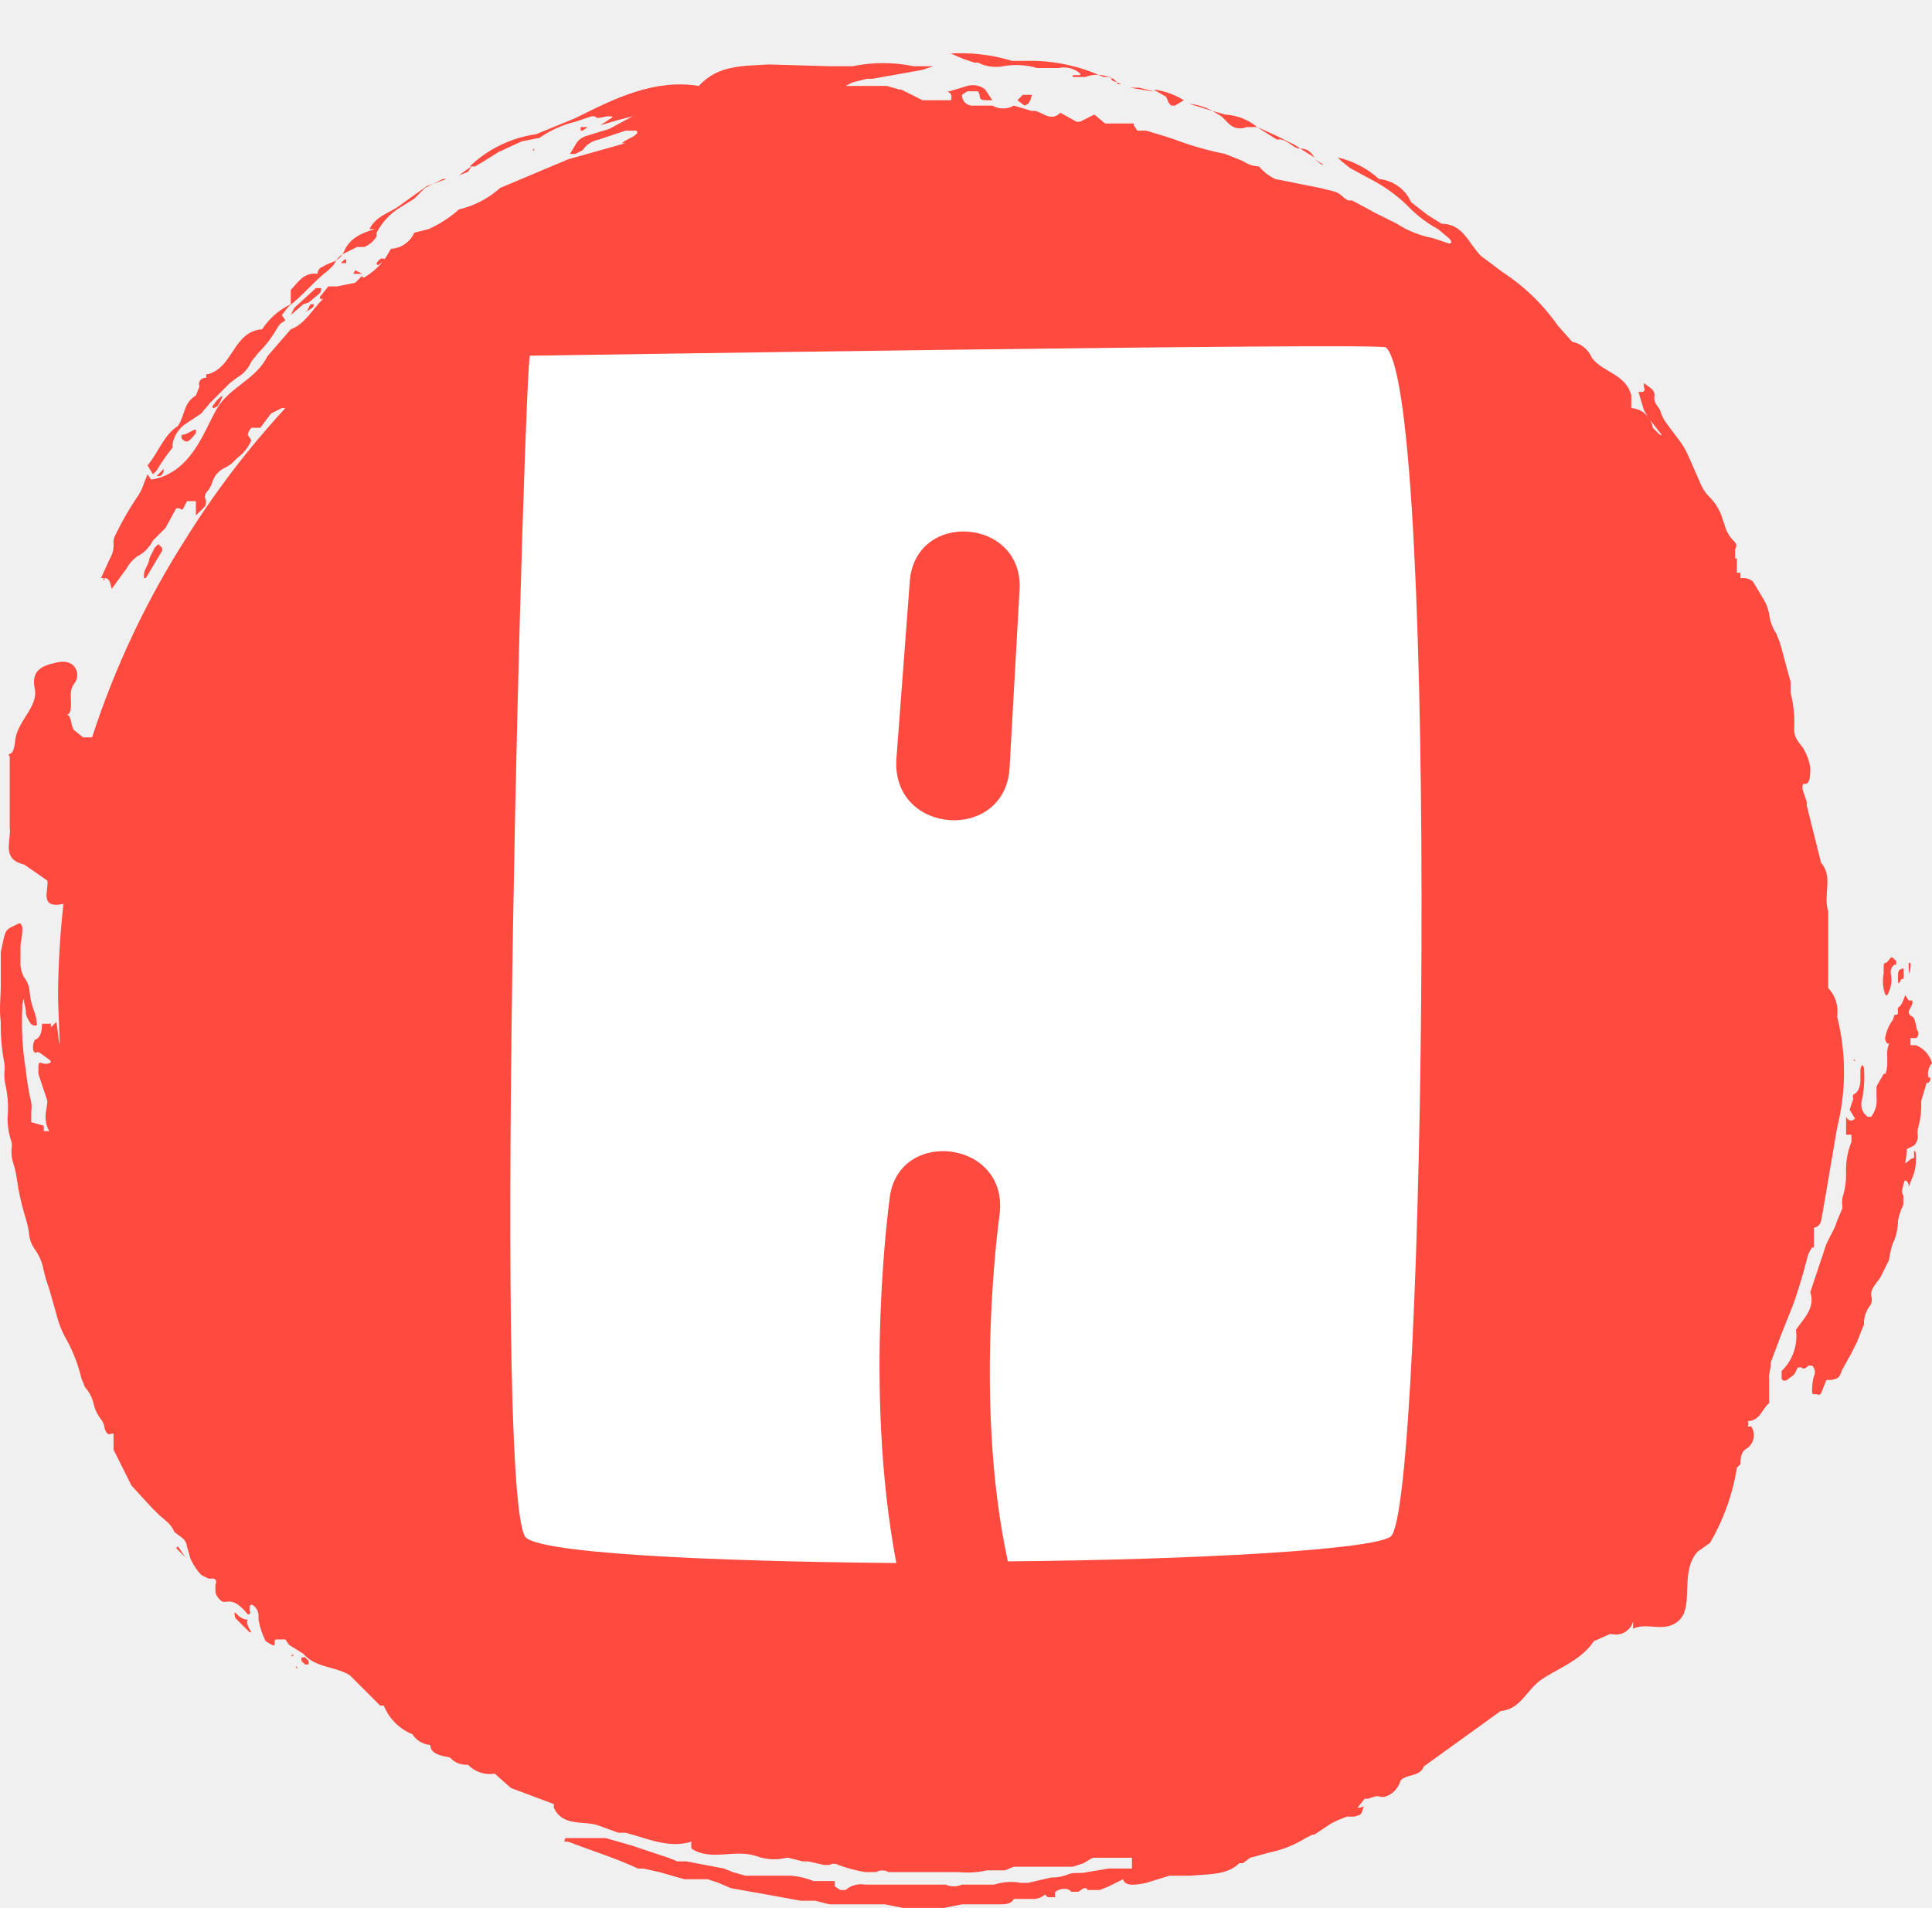
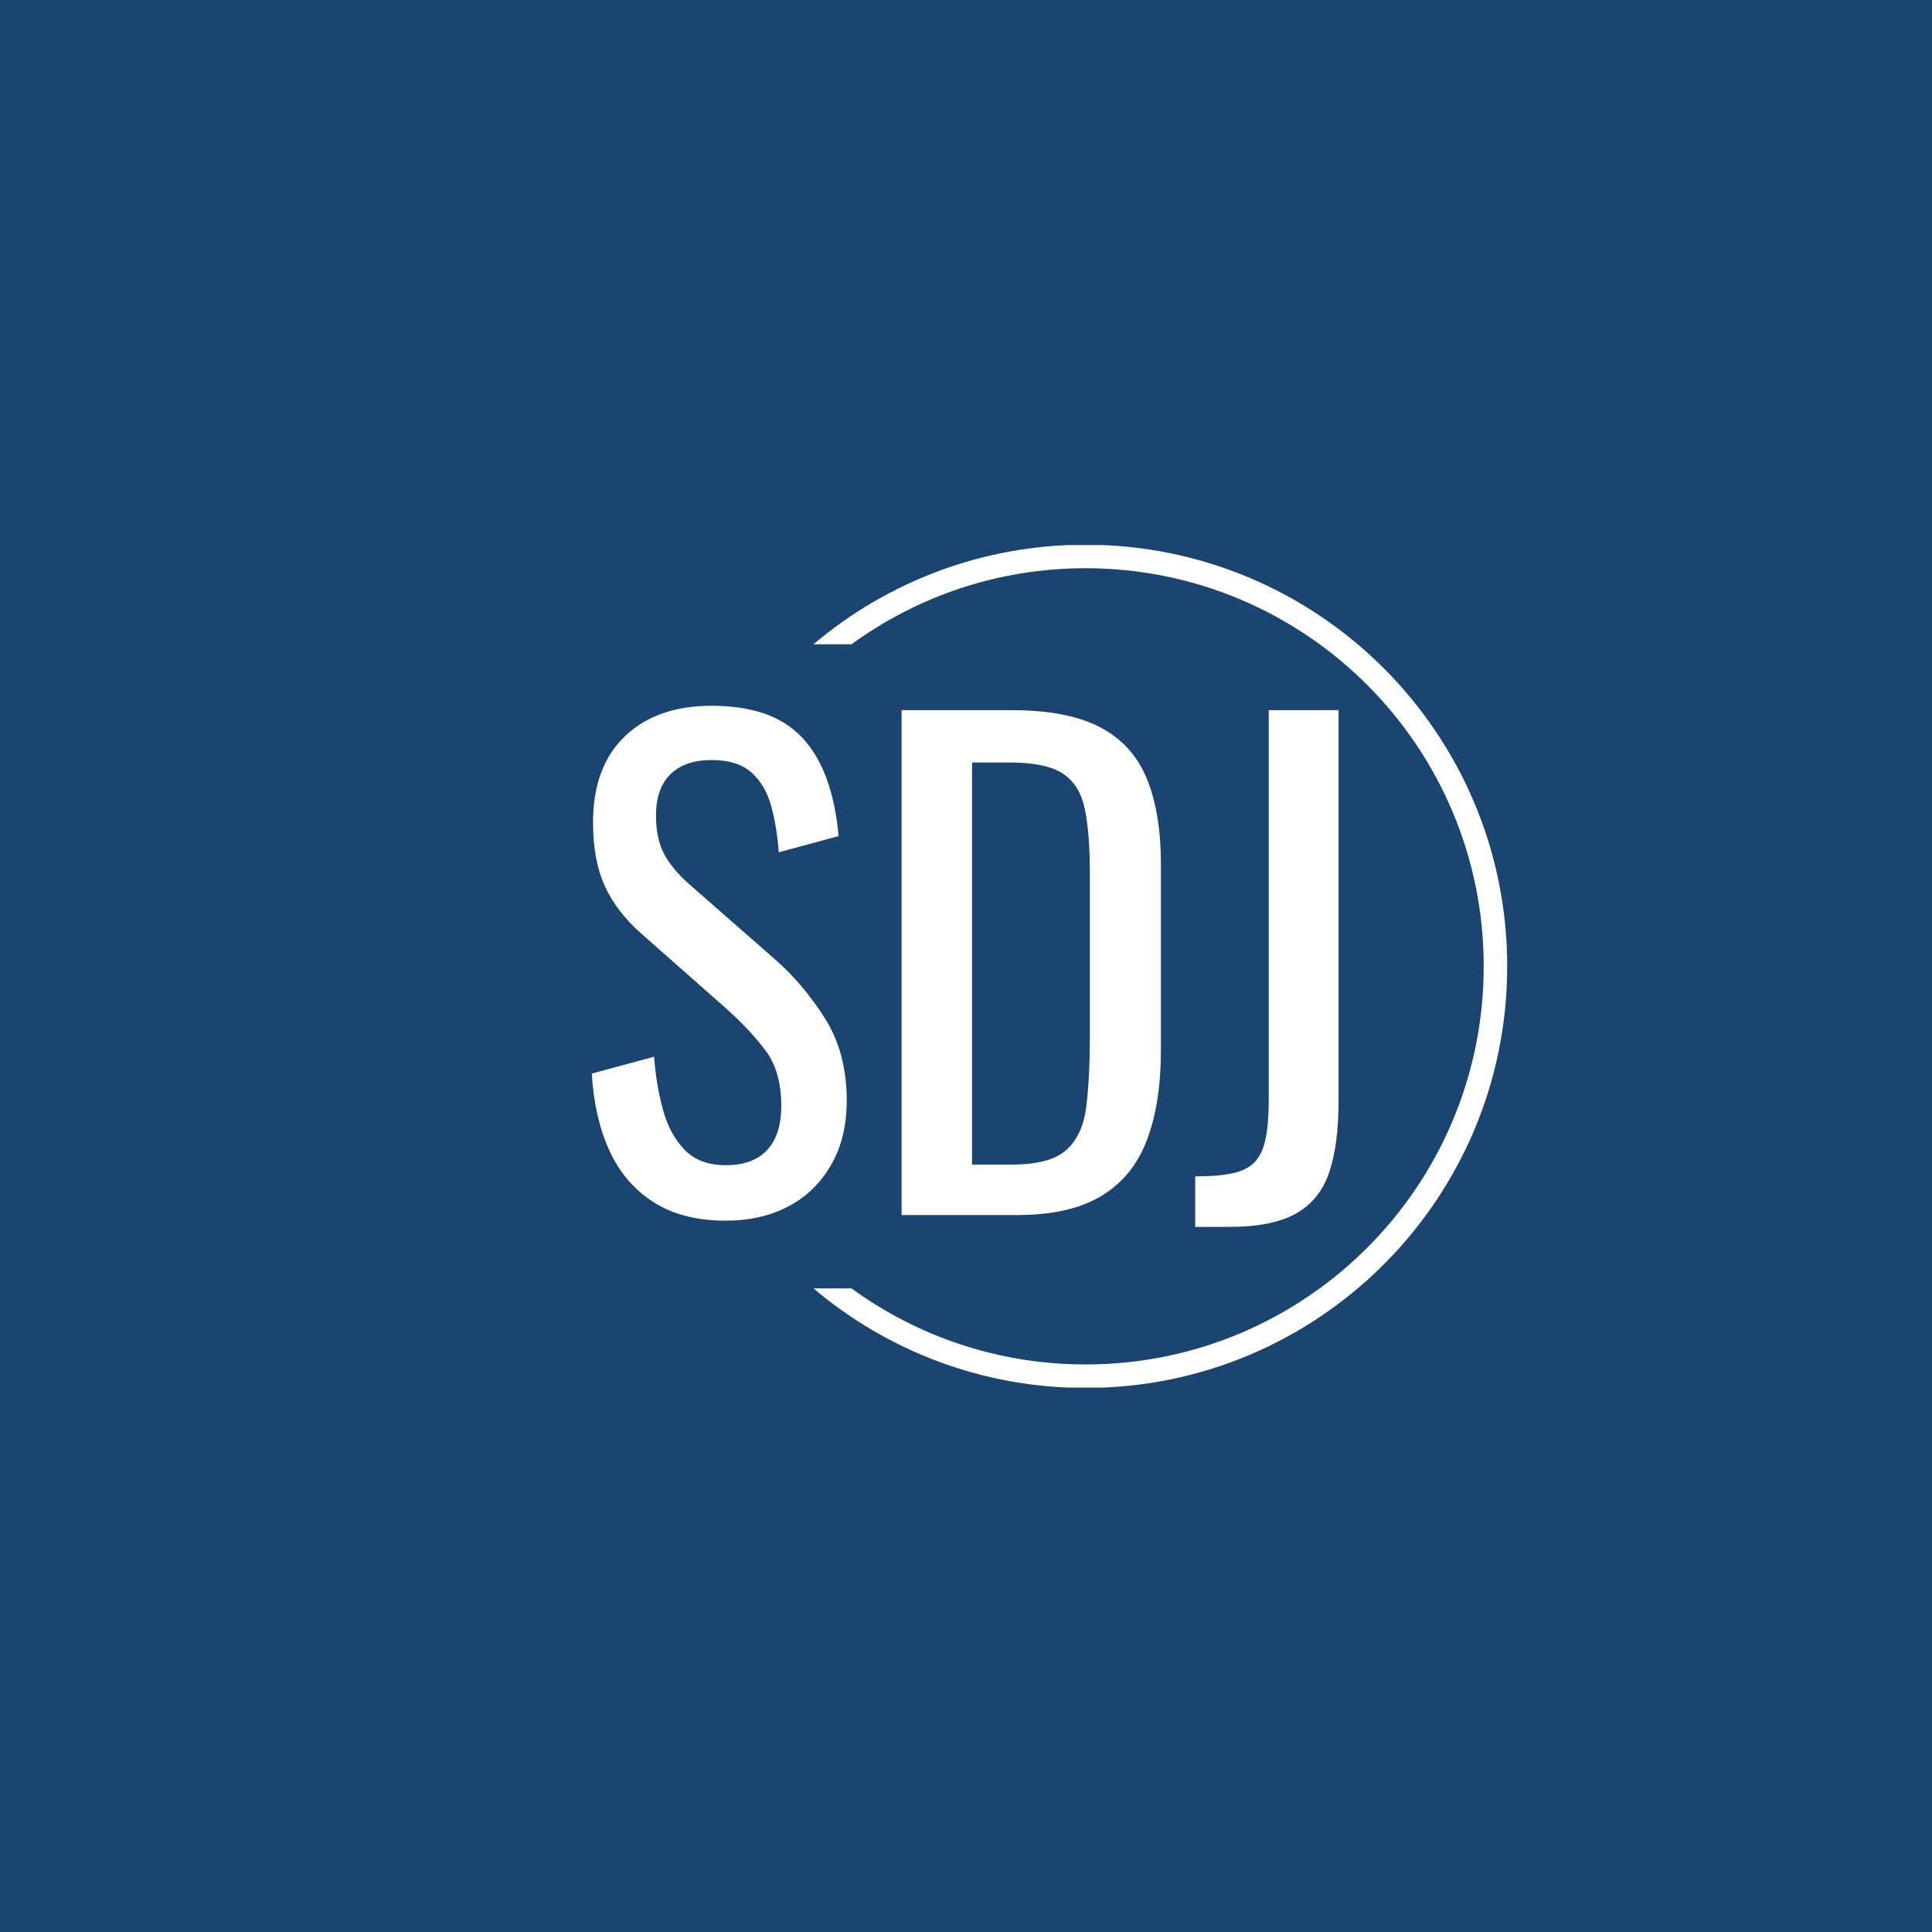
- <svg xmlns="http://www.w3.org/2000/svg" width="308.761" height="304.916" viewBox="0 0 106.008 104.687" class="css-1j8o68f" version="1.1" id="svg23">
-   <defs id="SvgjsDefs2684" />
-   <g id="SvgjsG2685" featurekey="rootContainer" transform="matrix(0.9820593,0,0,0.9820593,-0.05456052,0)" fill="#ff4a3f">
-     <g id="g17">
-       <path d="M19.8 15.3h.5l-.4-.2zm.5.1zm.8-.7c0 .1 0 .1.1.1l.4-.3c-.2-.1-.3-.1-.5.2zm.4-.2zm-4.1 2.3zm-.2.6l.3-.2c.1-.1.1-.2.1-.2h-.2l-.2.4c-.1-.1-.1 0 0 0zm2.2-2.9h-.1l-.2.2h.3zm-2.1 2.4l.6-.5c.1-.1.1-.2.1-.3h-.3l-1.2 1.1-.2.4.7-.6zm-1.1.8z" id="path3" />
-       <path d="M9.7 25v-.2a1.7 1.7 0 0 1 .7-1.1l.9-.6.5-.6.7-.7.4-.4.4-.3a1.9 1.9 0 0 0 .8-.9l.4-.5a5.9 5.9 0 0 0 1-1.3l.2-.3.3-.2-.2-.3.4-.5c.8-.6 1.4-1.4 2.2-2l.3-.3a1.4 1.4 0 0 1 .5-.6l.8-.4h.4a1.4 1.4 0 0 0 .7-.6V13a3.5 3.5 0 0 1 1.3-1.4l.8-.5.2-.2.4-.4 1-.5h.2l-1.1.4-1.4 1c-.6.5-1.4.6-1.8 1.4h.3c-.7.2-1.4.5-1.7 1.2s-.8.6-1.2.9a.4.4 0 0 0-.3.4c-.8-.1-1.1.5-1.5.9v.8a3.9 3.9 0 0 0-1.6 1.4c-1.6.1-1.6 2.1-3 2.5h-.1a.2.2 0 0 0 0 .2c-.3 0-.5.2-.4.5l-.2.5c-.7.4-.6 1.1-1 1.7-.8.5-1.1 1.5-1.7 2.2l.3.5.2-.2a11.6 11.6 0 0 1 .9-1.3zM53.9 3.3l.6.2h.2a2.2 2.2 0 0 0 1.4.2 4.1 4.1 0 0 1 1.9.1h1.2a1.4 1.4 0 0 1 1.2.3.1.1 0 0 1 0 .1H60a.1.1 0 0 0 0 .1h.7a1.8 1.8 0 0 1 1.3 0c.2 0 .1.1.2.2l.5.2h-.2c-.2-.4-.5-.4-.8-.4a9.7 9.7 0 0 0-4.3-.9h-.8A9.8 9.8 0 0 0 53 3h.2zm7.3 3.1zM50.3 4.7zm10.9 1.7h.2-.2zM19 14.7zm32.1-10zm17.6 2.2a.9.9 0 0 0 1 .2h.6a3.1 3.1 0 0 0-1.8-.7l-.7-.2.5.3zm-3.4-1.3c0 .1.1.2.2.3h.2l.5-.3a4.2 4.2 0 0 0-1.7-.6l.7.4zm7.4 2.7l.8.5c-.2-.3-.4-.5-.8-.5z" id="path5" />
-       <path d="M99 76.1l.6-1.6.6-1.5c.2-.5.6-1.8.8-2.6a1.7 1.7 0 0 1 .3-.7h.1v-1.1c.5-.1.4-.6.5-.9l.8-4.7a12.7 12.7 0 0 0 0-6.2 1.9 1.9 0 0 0-.5-1.6v-4.3c-.3-.9.3-1.9-.4-2.7L101 45a.4.4 0 0 0 0-.2l-.2-.6a.5.5 0 0 1 0-.4h.1c.3 0 .3-.5.3-.9a3 3 0 0 0-.4-1.1l-.3-.4a1.1 1.1 0 0 1-.2-.7 6.7 6.7 0 0 0-.2-2v-.6c-.2-.7-.4-1.5-.6-2.2l-.2-.5a2.5 2.5 0 0 1-.4-1.1 2.5 2.5 0 0 0-.3-.8l-.6-1a.8.8 0 0 0-.6-.2h-.1V32h-.2v-.8H97V31a.4.4 0 0 0 0-.1v-.2c.1-.2.1-.3-.1-.5a1.8 1.8 0 0 1-.4-.6l-.2-.6a2.9 2.9 0 0 0-.7-1.2 2.2 2.2 0 0 1-.5-.7l-.7-1.6a4.3 4.3 0 0 0-.6-1l-.6-.8a2.4 2.4 0 0 1-.4-.8l-.2-.3a.6.6 0 0 1-.1-.5.5.5 0 0 0-.2-.4l-.4-.3v.2c.1.2 0 .3-.1.3h-.2l.3 1 .3.5.7.9h-.1l-.2-.2-.2-.2a1.3 1.3 0 0 0-1.2-1.1v-.7c-.3-1.2-1.6-1.3-2.2-2.1a1.5 1.5 0 0 0-1.1-.9l-.8-.9a11.3 11.3 0 0 0-3.1-3l-.8-.6-.4-.3c-.7-.7-1-1.8-2.2-1.8l-.8-.5-.9-.7a2.2 2.2 0 0 0-1.8-1.3 5.1 5.1 0 0 0-2.3-1.2l.2.2.5.4 1.3.7a8.5 8.5 0 0 1 2.1 1.6 6.8 6.8 0 0 0 1.5 1.1l.6.5c.1.1.2.2.1.3H81l-.9-.3a5.6 5.6 0 0 1-2-.8l-1.2-.6-1.3-.7h-.2c-.3-.1-.4-.4-.8-.5l-.8-.2-2.5-.5a2.6 2.6 0 0 1-.9-.7 1.7 1.7 0 0 1-.9-.3l-1-.4a18.1 18.1 0 0 1-2.8-.8l-.6-.2-1-.3h-.5l-.2-.3v-.1h-1.6l-.6-.5-.4.2-.4.2h-.2l-.9-.5c-.6.6-1.1-.2-1.6-.1l-1-.3a1.2 1.2 0 0 1-1.2 0h-1.2a.6.6 0 0 1-.5-.6l.3-.2h.6a.7.7 0 0 1 .1.3c0 .2.2.2.5.2h.2l-.4-.6a1.1 1.1 0 0 0-1-.2l-1 .3H53c.3.2.2.3.2.5h-1.6l-.4-.2-.8-.4h-.1l-.7-.2h-2.3l.4-.2.8-.2h.3l1.7-.3 1.1-.2.6-.2h-1.1a8.4 8.4 0 0 0-3.4 0h-1.3L43 3.6c-1.4.1-2.8 0-3.9 1.2-2.5-.4-4.7.7-6.9 1.8l-2.2.9a6.7 6.7 0 0 0-3.7 1.8h.3l.5-.3.8-.5 1.3-.6 1-.2a6 6 0 0 1 2-.9l.9-.3h.2c.1.2.5 0 .7 0h.2c.1 0 .1.1 0 .1l-.6.4 1-.3.8-.2-1.3.7-1.3.4a1 1 0 0 0-.6.5l-.3.5h.3l.4-.2a1.4 1.4 0 0 1 .9-.6l1.5-.5h.5a.1.1 0 0 1 .1.2c-.2.2-.6.3-.8.5h.2l-3.2.9-3.8 1.6a5.2 5.2 0 0 1-2.3 1.2 6.6 6.6 0 0 1-1.7 1.1l-.8.2a1.5 1.5 0 0 1-1.3.9l-.3.5a3.7 3.7 0 0 1-1.2 1.1h-.1v-.1l-.2.2-.2.2-1 .2h-.5l-.4.5c-.1.1-.1.2 0 .2h.1c-.6.6-1 1.4-1.8 1.7L15 19.9c-.6 1.2-1.8 1.6-2.6 2.6s-1.4 3.9-3.9 4.3l-.2-.3-.2.5a2.7 2.7 0 0 1-.4.8 16.9 16.9 0 0 0-1.2 2.1.8.8 0 0 0-.1.5 1.4 1.4 0 0 1-.2.8l-.5 1.1h.2c.3 0 .3.3.4.6l.8-1.1a2.2 2.2 0 0 1 .6-.7 2 2 0 0 0 .9-.9l.3-.3.4-.4.6-1.1h.2c.1.1.1.1.2 0l.2-.4h.5v.8l.5-.5a.5.5 0 0 0 0-.5.4.4 0 0 1 .1-.3 1.5 1.5 0 0 0 .3-.5 1.3 1.3 0 0 1 .8-.9l.3-.2.3-.3a2.4 2.4 0 0 0 .8-1l-.2-.3c0-.1.1-.3.2-.4h.5l.6-.8.6-.3h.2a48.8 48.8 0 0 0-5.5 7.2h-.1.1a48.4 48.4 0 0 0-5.3 11.2h-.5l-.5-.4c-.2-.2-.1-.7-.4-.9h.1c.3-.5-.1-1.2.3-1.7s.1-1.4-.9-1.2-1.5.5-1.3 1.5-1 1.8-1.1 2.9-.5.5-.3.9v3.9c.1.8-.5 1.8.8 2.1l1.3.9c.1.5-.5 1.6.9 1.3a49.2 49.2 0 0 0-.3 5c0 1.1.1 2.2.1 3.3v-.4c-.1-.4-.1-.8-.2-1.3l-.3.3v-.2h-.5c0 .5-.1.8-.4.9a.9.9 0 0 0-.1.5c0 .1.1.3.2.2s.4.2.7.4-.2.3-.4.2-.2.1-.2.3v.3l.5 1.5c0 .3-.1.6-.1.9a1.7 1.7 0 0 0 .2.8h-.3v-.3l-.7-.2v-.6a1.5 1.5 0 0 0 0-.5 14.6 14.6 0 0 1-.3-1.8 16.6 16.6 0 0 1-.2-3.5.9.9 0 0 1 .1-.5v.2a2.9 2.9 0 0 1 .1.5.8.8 0 0 0 .1.4c.1.2.2.4.4.4s.1-.1.1-.2a2.1 2.1 0 0 0-.1-.5 4.2 4.2 0 0 1-.3-1.3 1.5 1.5 0 0 0-.3-.7 1.6 1.6 0 0 1-.2-.9v-.8c0-.3.1-.6.1-.9a.5.5 0 0 0-.1-.4h-.1c-.8.4-.7.2-1 1.6V55c0 .7-.1 1.4 0 2.1a10.8 10.8 0 0 0 .2 2.3 1.8 1.8 0 0 1 0 .5 3.1 3.1 0 0 0 .1.9 5.9 5.9 0 0 1 .1 1.3 3.9 3.9 0 0 0 .2 1.7 1.2 1.2 0 0 1 0 .4 2.1 2.1 0 0 0 .1.8 4.9 4.9 0 0 1 .2.9 14 14 0 0 0 .5 2.2 5 5 0 0 1 .2 1 1.7 1.7 0 0 0 .3.7 2.9 2.9 0 0 1 .5 1.2 8.5 8.5 0 0 0 .3 1l.4 1.4a5.4 5.4 0 0 0 .6 1.5 8.5 8.5 0 0 1 .8 2.1l.2.5a2.1 2.1 0 0 1 .5 1 2.1 2.1 0 0 0 .4.8 1 1 0 0 1 .2.5c.1.3.2.4.4.3h.1v.9l.5 1 .5 1 1.1 1.2.4.4c.3.3.7.5.9 1l.4.3a.7.7 0 0 1 .3.5l.2.7a3.3 3.3 0 0 0 .6.9l.4.2h.3a.2.2 0 0 1 .1.3 2.5 2.5 0 0 0 0 .5.9.9 0 0 0 .4.5h.2c.4-.1.8.2 1.2.7h.1c0-.1.1-.1 0-.2v-.2c0-.1.1-.2.2-.1a.7.7 0 0 1 .3.6v.2a4.3 4.3 0 0 0 .4 1.2c.5.3.5.3.5.1s0-.2.2-.2h.4l.2.3.8.5c.7.8 1.8.7 2.6 1.2l1.7 1.7h.2a2.9 2.9 0 0 0 1.6 1.6 1.3 1.3 0 0 0 1 .6c0 .5.6.6 1.1.7a1.2 1.2 0 0 0 .8.4h.2a1.7 1.7 0 0 0 1.5.5l.9.8 2.4.9v.2c.5 1.1 1.7.7 2.5 1l1.1.4h.4c1.2.3 2.4.9 3.7.5a.7.7 0 0 0 0 .4c1.1.7 2.4 0 3.6.4a2.9 2.9 0 0 0 1.7.1h.1l.8.2h.3l.9.2h.3a.5.5 0 0 1 .5 0 7.9 7.9 0 0 0 1.5.4h.6a.7.7 0 0 1 .7 0h3.9a5 5 0 0 0 1.6-.1h1l.5-.2H60l.6-.2.5-.3h2.2v.6H62l-1.2.2c-.4.1-.7 0-1 .1a2.4 2.4 0 0 1-1 .2l-1.3.3h-.4a3.1 3.1 0 0 0-1.5.1h-1.8a1.1 1.1 0 0 1-.9 0h-4.5a1.3 1.3 0 0 0-1.1.3H47l-.3-.2v-.3h-1.2a4.1 4.1 0 0 0-1.3-.3h-2.5l-.7-.2-.5-.2-2.1-.4h-.5l-.5-.2-2.1-.7-1.4-.4h-2.2c-.1 0-.1.1-.1.2h.2c1.3.5 2.6.9 3.9 1.5h.3l.9.2 1.4.4h1.3l.6.2.7.3 1.7.3 1.1.2 1.1.2h.8l.8.2h3.1l1 .2h2.3l1-.2H56c.4 0 .6-.1.7-.3h1a1 1 0 0 0 .8-.3c-.1.1 0 .1.1.2h.4v-.2c0-.1 0-.1.2-.2s.6-.1.7.1h.4l.3-.2c.2 0 .2 0 .2.1h.7l.5-.2.8-.4c.1.3.4.4 1.3.2l1.3-.4h1.2c.9-.1 2 0 2.7-.7h.2l.4-.3 1.1-.3a6.1 6.1 0 0 0 2-.8l.4-.2h.1l.9-.6.4-.2.5-.2h.4c.4-.1.4-.1.5-.4s0-.1-.2-.1h-.1l.4-.5h.2c.3-.1.5-.2.7-.1h.2a1.3 1.3 0 0 0 .9-.9c.3-.4 1.1-.2 1.3-.8l4.3-3.1c1.1-.1 1.4-1.1 2.2-1.7s2.3-1.1 3-2.2l.9-.4h.1a1 1 0 0 0 1.2-.7v.4c.8-.4 1.8.3 2.6-.5s0-2.7 1-3.8l.7-.5a12.1 12.1 0 0 0 1.5-4.2l.2-.2c0-.3 0-.7.4-.9a.9.9 0 0 0 .2-1.2h-.2a.3.3 0 0 0 0-.3c.7 0 .8-.7 1.2-1V77a.5.5 0 0 1 0-.2 3.8 3.8 0 0 0 .1-.7zM5.9 32.2z" id="path7" />
-       <path d="M26.4 9.3l-.3.2-.4.3.5-.2zm6.1-2h.1l.3-.2h-.4zm-2.6 1l-.1.1h.1v-.1zm-1.5 1.4zm1.3-.2zm-6.3 3.1zM9.2 26.2l-.4.4H9a.4.4 0 0 0 .2-.4zm3-3.5a2.1 2.1 0 0 0 .3-.6 1.5 1.5 0 0 0-.5.5c-.1.1-.1.2 0 .2zM11 24.2V24c-.2 0-.5.3-.8.3v.2c.3.3.4.2.8-.3zm3 66.2zM73.9 9.2h.1l-.5-.3zm-2.5-1.4c.5-.1.8.4 1.2.5h.1l-.3-.2-1-.5-1.1-.5.3.2zM52.8 3.1zm11.7 2h-.1l-1.2-.2h.5zm2 .7l1.3.4a3.3 3.3 0 0 0-1.3-.4zm-9 0a1 1 0 0 0 .2-.5h-.5l-.3.3.4.3zm9 1.6zM49.9 4.2zm2.9.7zM48.5 4zm13.8 2.1a.5.5 0 0 0 0 .1zm44.8 52.3h-.3V58h.3c.1 0 .2-.3.1-.4s-.1-.7-.3-.8a.3.3 0 0 1-.2-.3l.2-.4a.4.4 0 0 0 0-.2h-.2l-.2-.3c-.1.3-.2.6-.4.7a.5.5 0 0 0 0 .2c0 .1 0 .2-.1.2h-.1a1.1 1.1 0 0 1-.1.3 2.3 2.3 0 0 0-.4.9.4.4 0 0 0 .1.4h.1a1.7 1.7 0 0 0-.1.8v.4a1.8 1.8 0 0 1-.1.5h-.1l-.4.7v.6a1.5 1.5 0 0 1-.3 1.1h-.2l-.2-.2a.9.9 0 0 1-.1-.8 6.5 6.5 0 0 0 .1-1.7c0-.1-.1-.2-.1-.2a.5.5 0 0 0-.1.3v.6c0 .2-.1.6-.3.7s-.1.2-.1.3l-.2.6.3.5c-.2.2-.4.1-.5-.1v1h.3v.4a4.2 4.2 0 0 0-.3 1.4 3.3 3.3 0 0 0 0 .4 4 4 0 0 1-.2 1.3 2 2 0 0 0 0 .6l-.3.7a3.2 3.2 0 0 1-.3.7l-.3.6-.9 2.7c.3.9-.4 1.5-.8 2.1a2.7 2.7 0 0 1-.8 2.3v.4c0 .1.1.2.3.1l.4-.3.2-.4h.2c.1.1.2.1.4-.1h.2a.5.5 0 0 1 .1.6 2.9 2.9 0 0 0-.1.8c0 .1 0 .2.1.2h.2c.1.1.2 0 .3-.3l.2-.5h.3c.4-.1.4-.1.6-.6l.5-.9.3-.6.4-1a1.6 1.6 0 0 1 .3-1 .6.6 0 0 0 .1-.6c0-.2 0-.3.2-.6l.3-.4.5-1a4.7 4.7 0 0 1 .2-.9 3 3 0 0 0 .3-1.3 3.8 3.8 0 0 1 .3-.9v-.5c-.1-.2-.1-.2 0-.6s.1-.2.2-.2a.4.4 0 0 1 .1.3l.2-.5a2.3 2.3 0 0 0 .2-.9v-.3c0-.1 0-.3-.1-.3v.4c-.2 0-.3.2-.5.3a6.4 6.4 0 0 0 .1-.8l.4-.2a.7.7 0 0 0 .2-.6 1.4 1.4 0 0 1 0-.3 4.8 4.8 0 0 0 .2-1.4v-.2l.3-1h.1a.3.3 0 0 0 .1-.3h-.1a.9.9 0 0 1 .2-.8 1.5 1.5 0 0 0-.9-1zm-1.2 7.8zm-.2-9.9zm0 0zM9.1 30.8a.3.3 0 0 0 0-.2l-.2-.2-.2.2-.3.6c0 .3-.3.6-.3.9v.2h.1zm96.3 24.8h.1a1.7 1.7 0 0 0 .2-1.2.5.5 0 0 1 .2-.5h.1v-.2l-.2-.2h-.1c-.1.1-.2.3-.3.3s-.1.1-.1.3v.3a2.2 2.2 0 0 0 .1 1.2zM13.2 90.1c-.1 0 0 .2 0 .3l.8.8h.1c-.2-.3-.3-.6-.2-.7a.9.9 0 0 1-.5-.2zm.8.3zm92.3-35.7h.1a2 2 0 0 0 0-.6c-.3.1-.3.1-.3.6s.1.1.2 0z" id="path9" />
-       <path d="M106.7 62a.6.6 0 0 0 .1-.5c0-.1-.1-.2-.1-.1h-.2v.2c0 .4.1.5.2.4zm.1-8.2h-.1v.6a1 1 0 0 0 .1-.6zM17.1 92.6h-.2v.2l.2.2h.2v-.2zm86.6-33.3c0-.1 0-.1-.1-.1zM9.9 86.5l.5.5-.4-.6z" id="path11" />
-       <circle cx="10.5" cy="87.1" transform="rotate(-24.8 10.4 87.159)" id="circle13" />
-       <path d="M9.7 30.1h-.1v.2-.2h.1zm83.2-6.6l-.2-.3h-.1zm-14.7 77.1zM5.9 32.2zm-.1.2a.3.3 0 0 0 .1-.2v.2zm1.9-4.9zM61.5 2.4zm42.8 58.2v.1-.1zM16.4 92.5h-.1c.1.1.2 0 .1-.1zm.2.7h.1l-.1-.1v.1zm73.9-71.3zm15.2 34.4zM14.6 91.7zm92.1-37zm-.8 11.4zM34.6 0z" id="path15" />
-     </g>
-   </g>
-   <g id="SvgjsG2686" featurekey="nameFeature-0" transform="matrix(2.284354,0,0,2.284354,27.98006,-5.60952)" fill="#ffffff">
-     <path d="M9.6 16.48 l-0.32 4.24 c-0.08 1.8 2.6 1.96 2.72 0.2 l0.24 -4.28 c0.12 -1.76 -2.56 -1.96 -2.64 -0.16 z M0.48 11 l0 0 c0.04 0 20.48 -0.32 20.56 -0.2 c1.28 1.12 0.96 27.8 0.12 28.56 c-0.4 0.32 -4.64 0.56 -9.2 0.6 c-0.84 -3.84 -0.2 -8.32 -0.2 -8.32 c0.24 -1.8 -2.44 -2.12 -2.64 -0.4 c0 0.04 -0.64 4.52 0.16 8.76 c-4.56 -0.04 -8.68 -0.24 -8.92 -0.64 c-0.8 -1.44 0 -28.28 0.12 -28.36 z" id="path20" />
+ <svg xmlns="http://www.w3.org/2000/svg" version="1.1" width="1000" height="1000" viewBox="0 0 1000 1000">
+   <rect width="1000" height="1000" fill="#1b4571" />
+   <g transform="matrix(0.7,0,0,0.7,149.5758,282.1266)">
+     <svg viewBox="0 0 396 247" data-background-color="#1b4571" preserveAspectRatio="xMidYMid meet" height="623" width="1000">
+       <g id="tight-bounds" transform="matrix(1,0,0,1,0.24,-0.1)">
+         <svg viewBox="0 0 395.52 247.2" height="247.2" width="395.52">
+           <g>
+             <svg />
+           </g>
+           <g>
+             <svg viewBox="0 0 395.52 247.2" height="247.2" width="395.52">
+               <g transform="matrix(1,0,0,1,88.29949,47.2152)">
+                 <svg viewBox="0 0 218.921 152.77" height="152.77" width="218.921">
+                   <g>
+                     <svg viewBox="0 0 218.921 152.77" height="152.77" width="218.921">
+                       <g>
+                         <svg viewBox="0 0 218.921 152.77" height="152.77" width="218.921">
+                           <g>
+                             <svg viewBox="0 0 218.921 152.77" height="152.77" width="218.921">
+                               <g id="textblocktransform">
+                                 <svg viewBox="0 0 218.921 152.77" height="152.77" width="218.921" id="textblock">
+                                   <g>
+                                     <svg viewBox="0 0 218.921 152.77" height="152.77" width="218.921">
+                                       <g transform="matrix(1,0,0,1,0,0)">
+                                         <svg width="218.921" viewBox="1.95 -40.85 59.9 41.8" height="152.77" data-palette-color="#ffffff">
+                                           <path d="M12.7 0.45L12.7 0.45Q9.2 0.45 6.88-1.05 4.55-2.55 3.35-5.2 2.15-7.85 1.95-11.35L1.95-11.35 6.95-12.7Q7.1-10.55 7.63-8.55 8.15-6.55 9.35-5.28 10.55-4 12.7-4L12.7-4Q14.9-4 16.03-5.23 17.15-6.45 17.15-8.75L17.15-8.75Q17.15-11.5 15.9-13.18 14.65-14.85 12.75-16.55L12.75-16.55 5.95-22.55Q3.95-24.3 3-26.38 2.05-28.45 2.05-31.5L2.05-31.5Q2.05-35.95 4.6-38.4 7.15-40.85 11.55-40.85L11.55-40.85Q13.95-40.85 15.78-40.23 17.6-39.6 18.82-38.3 20.05-37 20.78-35.02 21.5-33.05 21.75-30.4L21.75-30.4 16.95-29.1Q16.8-31.1 16.35-32.77 15.9-34.45 14.78-35.48 13.65-36.5 11.55-36.5L11.55-36.5Q9.45-36.5 8.28-35.38 7.1-34.25 7.1-32.05L7.1-32.05Q7.1-30.2 7.73-29 8.35-27.8 9.75-26.55L9.75-26.55 16.6-20.55Q18.9-18.55 20.65-15.78 22.4-13 22.4-9.2L22.4-9.2Q22.4-6.2 21.15-4.03 19.9-1.85 17.73-0.7 15.55 0.45 12.7 0.45ZM36.05 0L26.8 0 26.8-40.5 35.6-40.5Q40.1-40.5 42.72-39.13 45.35-37.75 46.47-35 47.6-32.25 47.6-28.15L47.6-28.15 47.6-13.25Q47.6-8.95 46.47-6 45.35-3.05 42.82-1.53 40.3 0 36.05 0L36.05 0ZM32.45-36.3L32.45-4.05 35.65-4.05Q38.75-4.05 40.05-5.25 41.35-6.45 41.62-8.75 41.9-11.05 41.9-14.3L41.9-14.3 41.9-27.45Q41.9-30.6 41.5-32.55 41.1-34.5 39.75-35.4 38.4-36.3 35.5-36.3L35.5-36.3 32.45-36.3ZM53.05 0.95L50.35 0.95 50.35-3.1Q52.2-3.1 53.35-3.35 54.5-3.6 55.12-4.25 55.75-4.9 56-6.13 56.25-7.35 56.25-9.25L56.25-9.25 56.25-40.5 61.85-40.5 61.85-9.15Q61.85-5.65 61.1-3.43 60.35-1.2 58.45-0.13 56.55 0.95 53.05 0.95L53.05 0.95Z" opacity="1" transform="matrix(1,0,0,1,0,0)" fill="#ffffff" class="undefined-text-0" data-fill-palette-color="primary" id="text-0" />
+                                         </svg>
+                                       </g>
+                                     </svg>
+                                   </g>
+                                 </svg>
+                               </g>
+                             </svg>
+                           </g>
+                         </svg>
+                       </g>
+                     </svg>
+                   </g>
+                 </svg>
+               </g>
+               <g>
+                 <path d="M233.061 0c68.262 0 123.6 55.338 123.6 123.6 0 68.262-55.338 123.6-123.6 123.6-30.402 0-58.24-10.976-79.769-29.183l11.147 0c19.26 14.022 42.974 22.294 68.622 22.295 64.458 0 116.712-52.254 116.711-116.712 0-64.458-52.254-116.712-116.711-116.712-25.647 0-49.361 8.272-68.622 22.295l-11.147 0c21.528-18.206 49.366-29.183 79.769-29.183z" fill="#ffffff" stroke="transparent" data-fill-palette-color="tertiary" />
+               </g>
+             </svg>
+           </g>
+           <defs />
+         </svg>
+         <rect width="395.52" height="247.2" fill="none" stroke="none" visibility="hidden" />
+       </g>
+     </svg>
  </g>
</svg>
